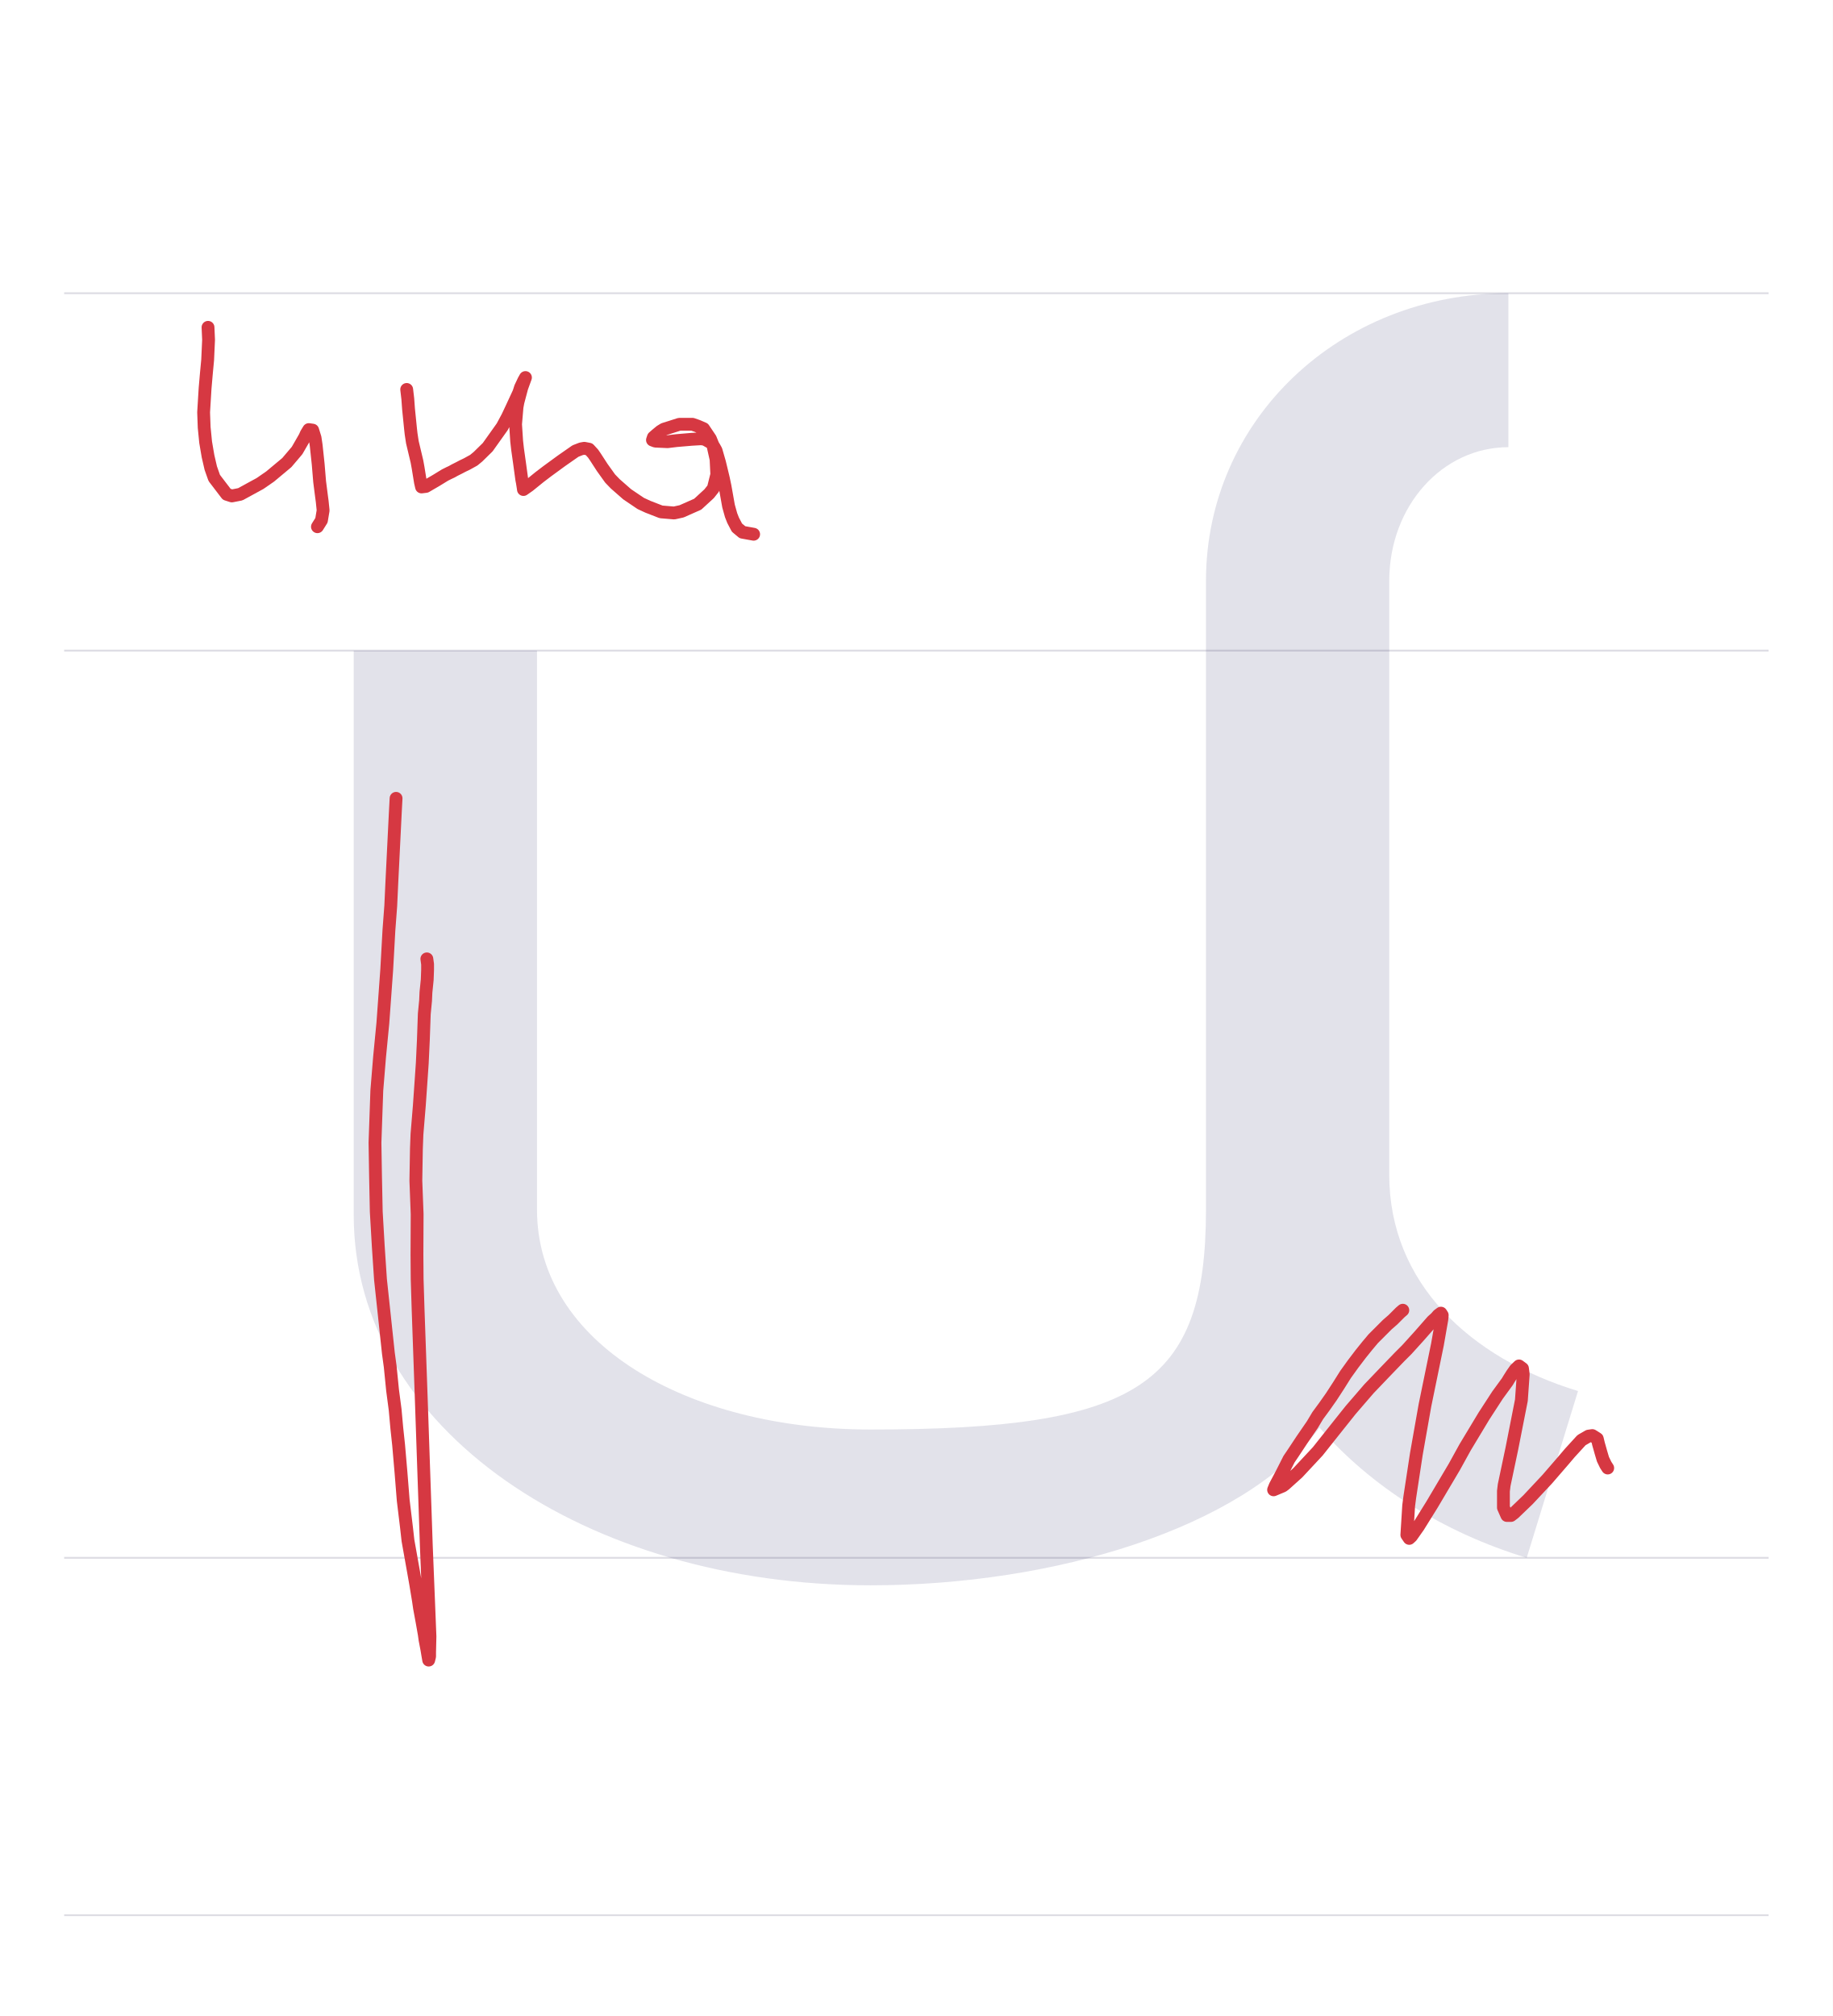
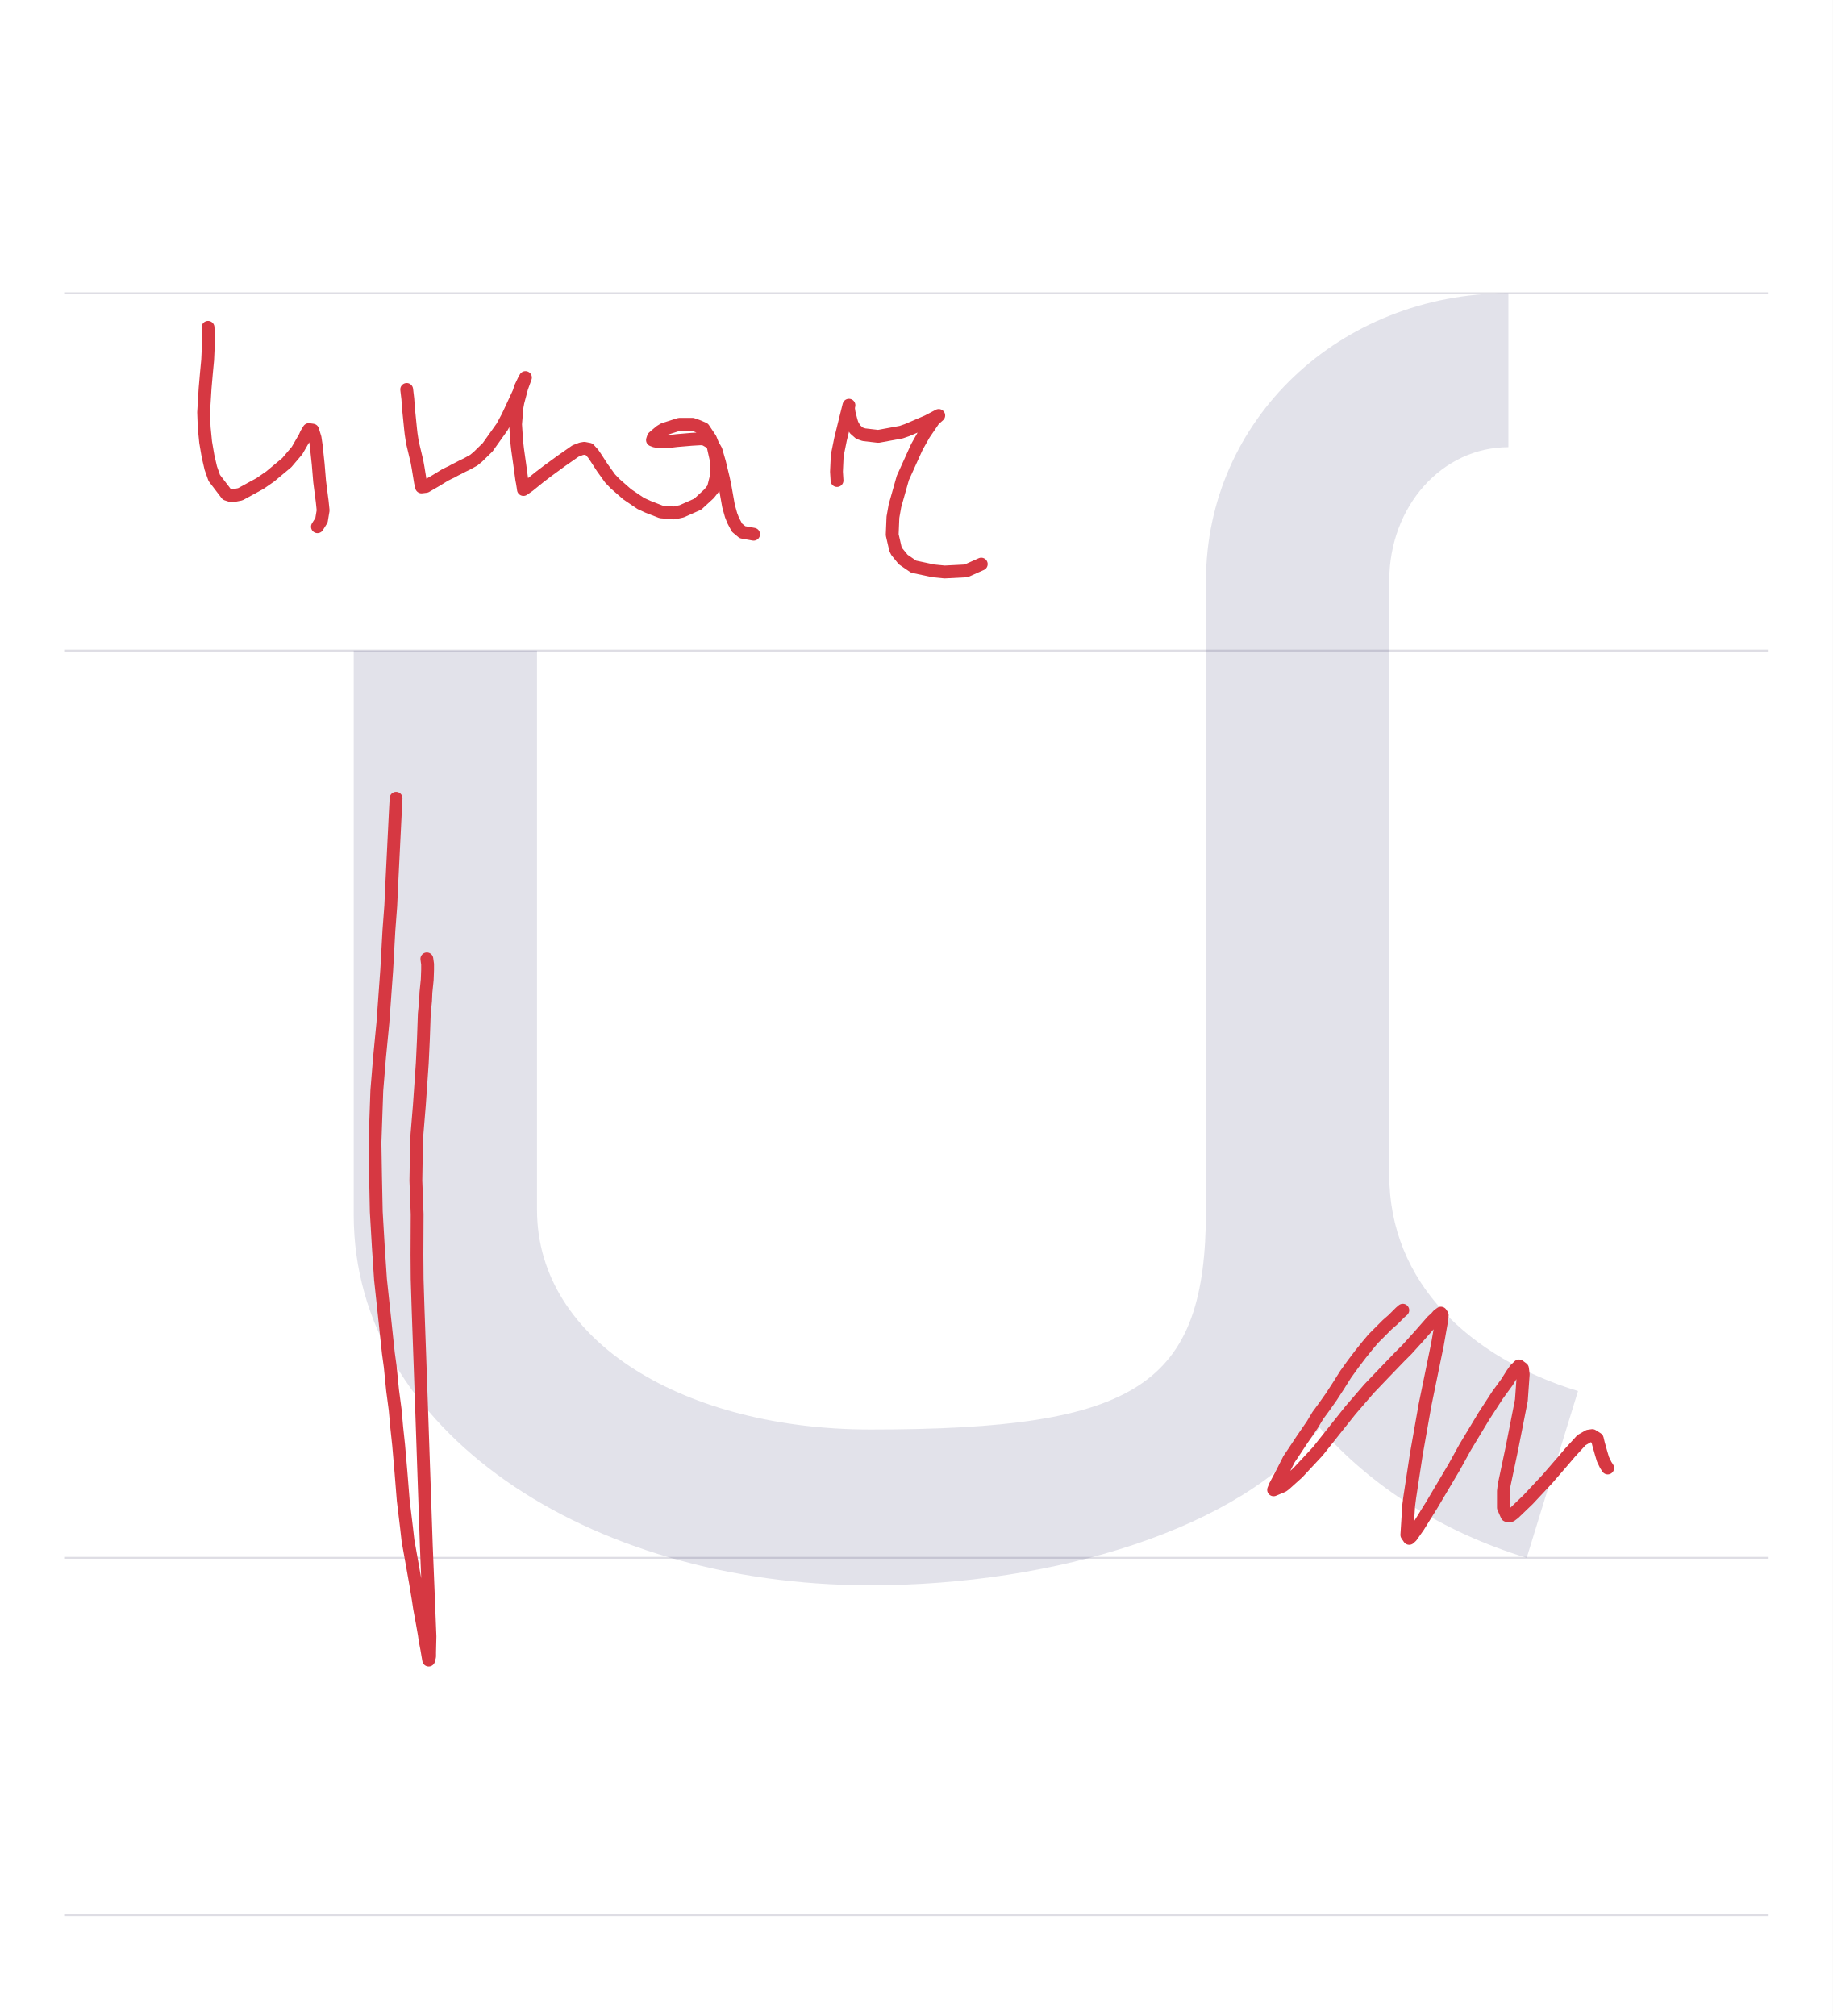
<svg xmlns="http://www.w3.org/2000/svg" viewBox="0 0 1000 1100">
  <rect width="100%" height="100%" fill="white" />
  <path d="M35 850H965" stroke="#dedde4" fill="none" />
  <path d="M35 355H965" stroke="#dedde4" fill="none" />
  <path d="M35 160H965" stroke="#dedde4" fill="none" />
  <path d="M35 1045H965" stroke="#dedde4" fill="none" />
  <path d="M48 495V187C48 70 175 -15 330 -15C430 -15 533 16 575 71C603 39 642 14 688 0L716 91C657 109 613 150 613 209V533C613 574 642 606 678 606V690C586 690 513 621 513 533V190C513 94 476 70 330 70C230 70 148 117 148 190V495Z" fill="#08084d" opacity=".12" transform="translate(145.0 850) scale(1 -1)" />
  <path d="M216.1,435.6L215.7,443.1L213.8,481.4L213.2,494.3L212.2,507.6L211,529.2L208.9,558.2L207.1,576.7L205.6,595L204.6,623.5L204.9,641.9L205.3,661.2L206.4,680.1L207.6,698.1L209.4,714.9L211.9,738.3L212.9,745.6L214.2,758.6L215.6,769.2L216.5,779.2L217.5,788.5L218.8,803.6L220,818.6L221.8,833.5L222.6,840.6L225.4,856.3L226.8,864.2L228.3,873.3L228.9,877.4L230.3,885L231.5,891.8L231.9,894.7L232.9,899.9L233.5,903.5L233.9,905.8L234.4,903.8L234.4,901.5L234.6,892.9L233.9,875.3L232.6,843.2L231.9,822.6L231.1,799.6L229.9,764.6L228.1,713.9L227.6,697.8L227.5,684.6L227.6,662.5L226.9,644.2L227.2,626.8L227.5,618.9L228.8,603.2L229.9,587.4L230.4,580.1L231,567.4L231.5,553.2L232.2,546L232.4,541.5L233.1,534.6L233.3,529.2L233.3,526.1L232.9,523.2" fill="none" stroke="#d63842" stroke-width="7" stroke-linecap="round" stroke-linejoin="round" />
  <path d="M765.4,714.9L764,716.1L760,720.1L756.9,722.8L753.9,725.8L749.3,730.4L746.1,734.2L742.4,738.8L738.3,744.2L734.2,749.9L730.3,756.1L726.4,762.1L722.6,767.5L719,772.4L716,777.4L710.3,785.7L705.6,792.8L703.3,796.2L699.4,803.9L695.8,810.7L694.9,812.9L699.9,810.8L701.1,809.9L708.1,803.6L719,791.9L731,776.8L736.9,769.4L746.9,757.8L755.7,748.6L763.6,740.4L767.6,736.4L774.3,729L781.5,720.8L783.5,719L784.7,717.6L786.2,716.5L786.9,717.6L786.7,719.9L784.3,733.6L777.5,766.7L772.8,793.3L769.2,816.9L768.6,821.5L767.6,837.5L768.9,839.4L770.1,838.3L773.9,832.9L781.3,821L793.5,800.4L799.4,789.7L809.7,772.6L817.1,761.2L822.5,753.8L823.2,752.6L825.1,749.6L826.8,747.2L828.8,745.3L830.7,746.7L831.1,749.9L830.1,764L824.9,790.4L820.7,810.3L820.3,813.6L820.3,822.6L822.2,826.9L824.4,826.9L826.1,825.6L833.7,818.3L844.2,807.1L853.1,796.8L856.5,792.8L862.9,785.8L866.7,783.6L868.8,783.3L871.5,785L872.2,787.9L872.6,789.3L873.5,792.5L874.6,796.2L876.1,799.3L877.2,801" fill="none" stroke="#d63842" stroke-width="7" stroke-linecap="round" stroke-linejoin="round" />
  <path d="M113.5,178.6L113.8,185.4L113.3,196.4L112.6,203.8L111.9,211.9L111.1,225L111.4,233.2L112.2,241.3L113.5,248.9L115,255.4L116.9,260.8L123.7,269.7L126.5,270.6L131.1,269.7L141.9,263.8L147.4,260L156.5,252.4L162.1,245.8L163.6,243.2L166.3,238.5L167.1,236.7L168.5,234.4L170.6,234.7L171.9,238.9L172.5,242.9L173.6,253.2L174.4,262.8L175.4,270.6L175.8,273.6L176.3,278.5L175.4,283.9L173.2,287.4" fill="none" stroke="#d63842" stroke-width="7" stroke-linecap="round" stroke-linejoin="round" />
  <path d="M221.9,212.5L222.5,217.6L222.9,223.1L224,234L224.3,236.7L225,241.3L227.5,251.8L228.1,255.1L228.9,260L229.4,263.1L230,265.7L232.4,265.4L237.9,262.2L242.8,259.2L245,258.1L246.5,257.4L248.1,256.5L250.3,255.4L252.4,254.3L254.7,253.2L258.5,251.1L260.8,249.2L266.1,244L274,232.9L276.9,227.5L279.3,222.4L283.1,214.2L284,211.4L285.8,207.6L286.7,206L284.7,211.5L282.6,219.4L282.1,222.1L281.3,231.5L281.9,240.7L282.4,245.1L283.5,252.9L284.7,261.7L285,263.2L285.4,265.7L285.6,267.1L288.6,265L294.4,260.3L298.6,257.1L306.4,251.4L314,246.1L317.1,244.9L318.8,244.6L321.4,245.1L323.6,247.5L324.9,249.4L328.6,255.1L332.9,261.1L335.7,264L342.2,269.7L349.6,274.7L353.5,276.5L360.7,279.3L367.8,279.9L371.9,279L380.7,275.1L386.9,269.4L389.2,266.5L391.1,258.9L390.7,250.6L388.9,242.6L387.6,239.4L383.9,233.9L380.4,232.4L377.8,231.5L370.7,231.5L362.2,234.2L360.4,235.3L358.1,237.2L356.5,238.6L356,240.1L357.6,240.7L364.2,241L369.2,240.4L377.4,239.7L382.6,239.4L384.6,239.7L388.3,241.8L389.7,244L390.7,245.8L392.6,252.4L394.7,261.1L395.6,265.4L397.5,276.1L398.9,281.1L400,283.9L402.1,287.9L405.1,290.4L411.2,291.5" fill="none" stroke="#d63842" stroke-width="7" stroke-linecap="round" stroke-linejoin="round" />
+   <path d="M456.7,262.2L456.4,257.4L456.8,248.6L458.6,239.7L461.4,228.3L463.2,221.1L462.9,222.6L463.3,225.3L464.4,229.6L465,231.5L466.5,234.2L469,236.4L471.4,237.2L479.2,238.1L491.7,235.8L494.9,234.7L506.1,229.9L512.2,226.7L509.6,229L504.2,236.9L500.3,243.8L492.6,260.8L488.3,276L487.2,282.2L486.8,291.8L488.6,299.6L489.3,301L492.8,305.3L498.5,309.2L509.3,311.5L515.4,312.1L527.1,311.5L535.4,307.8" fill="none" stroke="#d63842" stroke-width="7" stroke-linecap="round" stroke-linejoin="round" />
</svg>
